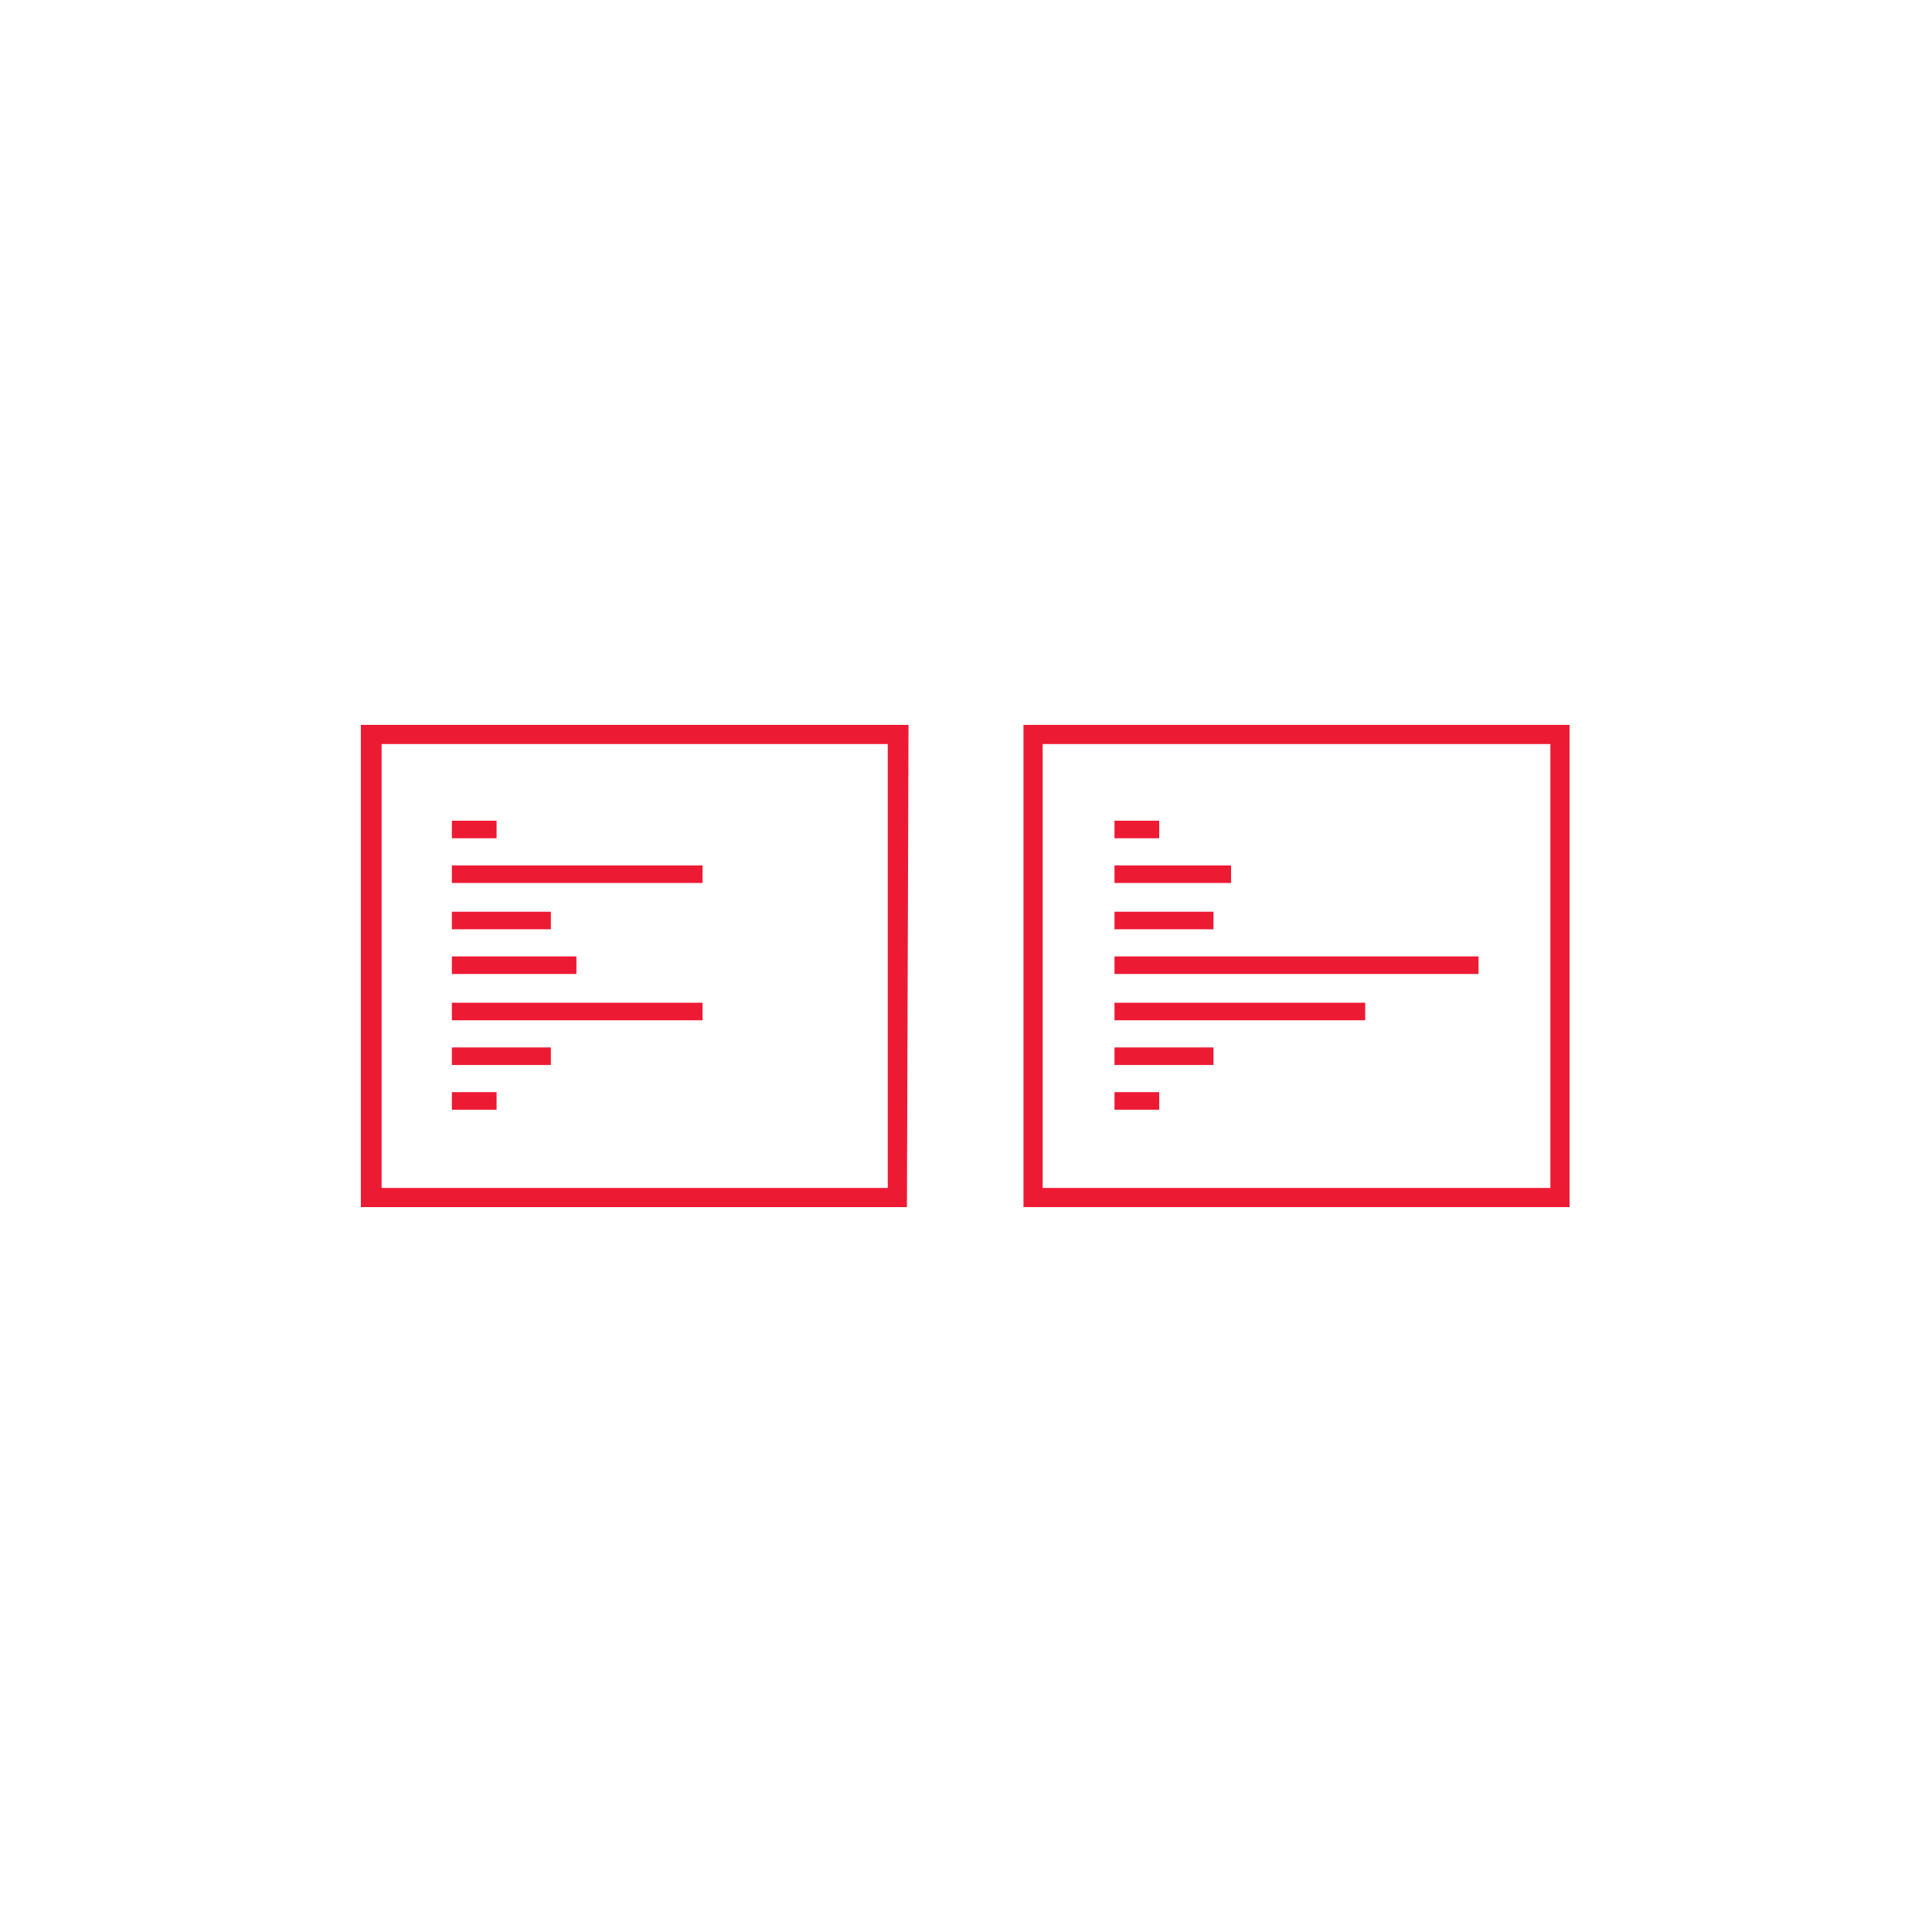
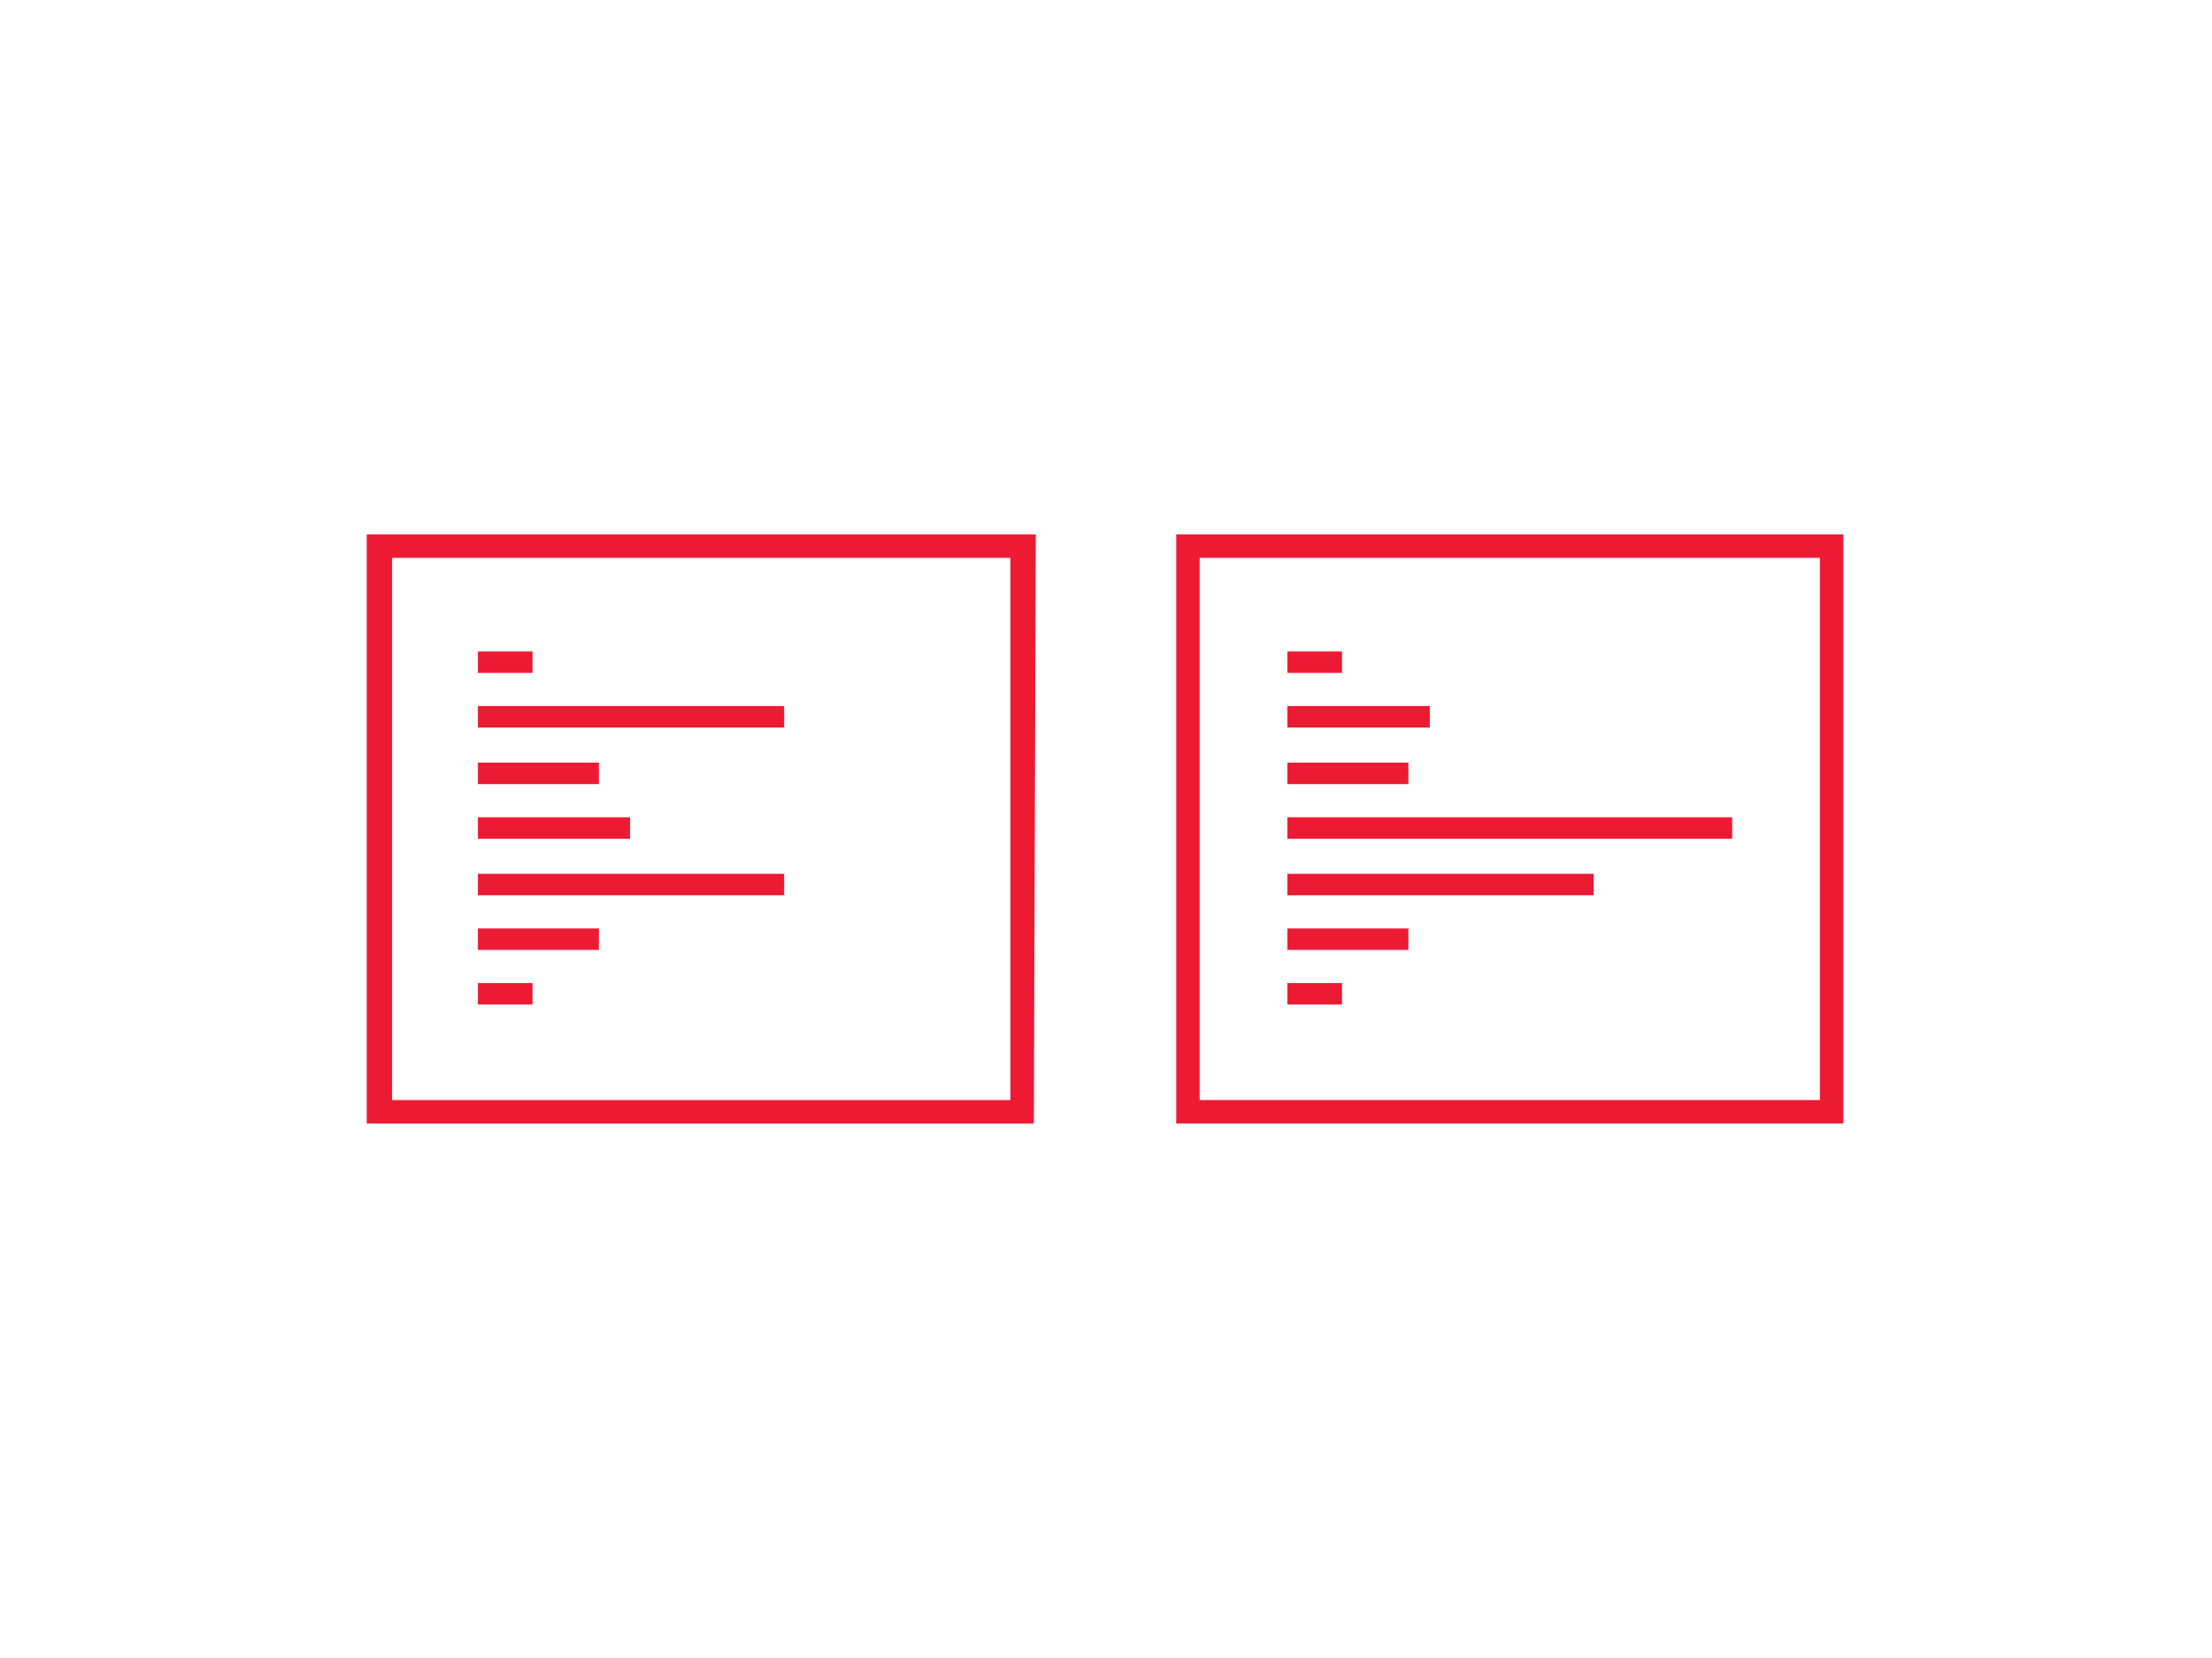
- <svg xmlns="http://www.w3.org/2000/svg" version="1.1" id="Layer_1" x="0px" y="0px" viewBox="0 0 121 121" style="enable-background:new 0 0 121 121;" xml:space="preserve">
+ <svg xmlns="http://www.w3.org/2000/svg" version="1.1" id="Layer_1" x="0px" y="0px" viewBox="0 0 113.4 85" style="enable-background:new 0 0 113.4 85;" xml:space="preserve">
  <style type="text/css">
	.st0{fill:#ED1A33;}
</style>
-   <path class="st0" d="M55.6,46.6v27.8H23.9V46.6H55.6 M56.9,45.4H22.6v30.2h34.2L56.9,45.4L56.9,45.4L56.9,45.4z" />
-   <rect x="28.3" y="51.4" class="st0" width="2.8" height="1.1" />
-   <rect x="28.3" y="68.4" class="st0" width="2.8" height="1.1" />
-   <rect x="28.3" y="54.2" class="st0" width="15.7" height="1.1" />
-   <rect x="28.3" y="62.8" class="st0" width="15.7" height="1.1" />
-   <rect x="28.3" y="57.1" class="st0" width="6.2" height="1.1" />
-   <rect x="28.3" y="65.6" class="st0" width="6.2" height="1.1" />
-   <rect x="28.3" y="59.9" class="st0" width="7.8" height="1.1" />
-   <path class="st0" d="M97.1,46.6v27.8H65.3V46.6H97.1 M98.3,45.4H64.1v30.2h34.2V45.4L98.3,45.4L98.3,45.4z" />
-   <rect x="69.8" y="51.4" class="st0" width="2.8" height="1.1" />
-   <rect x="69.8" y="68.4" class="st0" width="2.8" height="1.1" />
-   <rect x="69.8" y="54.2" class="st0" width="7.3" height="1.1" />
-   <rect x="69.8" y="62.8" class="st0" width="15.7" height="1.1" />
-   <rect x="69.8" y="57.1" class="st0" width="6.2" height="1.1" />
-   <rect x="69.8" y="65.6" class="st0" width="6.2" height="1.1" />
-   <rect x="69.8" y="59.9" class="st0" width="22.8" height="1.1" />
+   <path class="st0" d="M51.8,28.6v27.8H20.1V28.6H51.8 M53.1,27.4H18.8v30.2H53L53.1,27.4L53.1,27.4L53.1,27.4z" />
+   <rect x="24.5" y="33.4" class="st0" width="2.8" height="1.1" />
+   <rect x="24.5" y="50.4" class="st0" width="2.8" height="1.1" />
+   <rect x="24.5" y="36.2" class="st0" width="15.7" height="1.1" />
+   <rect x="24.5" y="44.8" class="st0" width="15.7" height="1.1" />
+   <rect x="24.5" y="39.1" class="st0" width="6.2" height="1.1" />
+   <rect x="24.5" y="47.6" class="st0" width="6.2" height="1.1" />
+   <rect x="24.5" y="41.9" class="st0" width="7.8" height="1.1" />
+   <path class="st0" d="M93.3,28.6v27.8H61.5V28.6H93.3 M94.5,27.4H60.3v30.2h34.2V27.4L94.5,27.4L94.5,27.4z" />
+   <rect x="66" y="33.4" class="st0" width="2.8" height="1.1" />
+   <rect x="66" y="50.4" class="st0" width="2.8" height="1.1" />
+   <rect x="66" y="36.2" class="st0" width="7.3" height="1.1" />
+   <rect x="66" y="44.8" class="st0" width="15.7" height="1.1" />
+   <rect x="66" y="39.1" class="st0" width="6.2" height="1.1" />
+   <rect x="66" y="47.6" class="st0" width="6.2" height="1.1" />
+   <rect x="66" y="41.9" class="st0" width="22.8" height="1.1" />
</svg>
